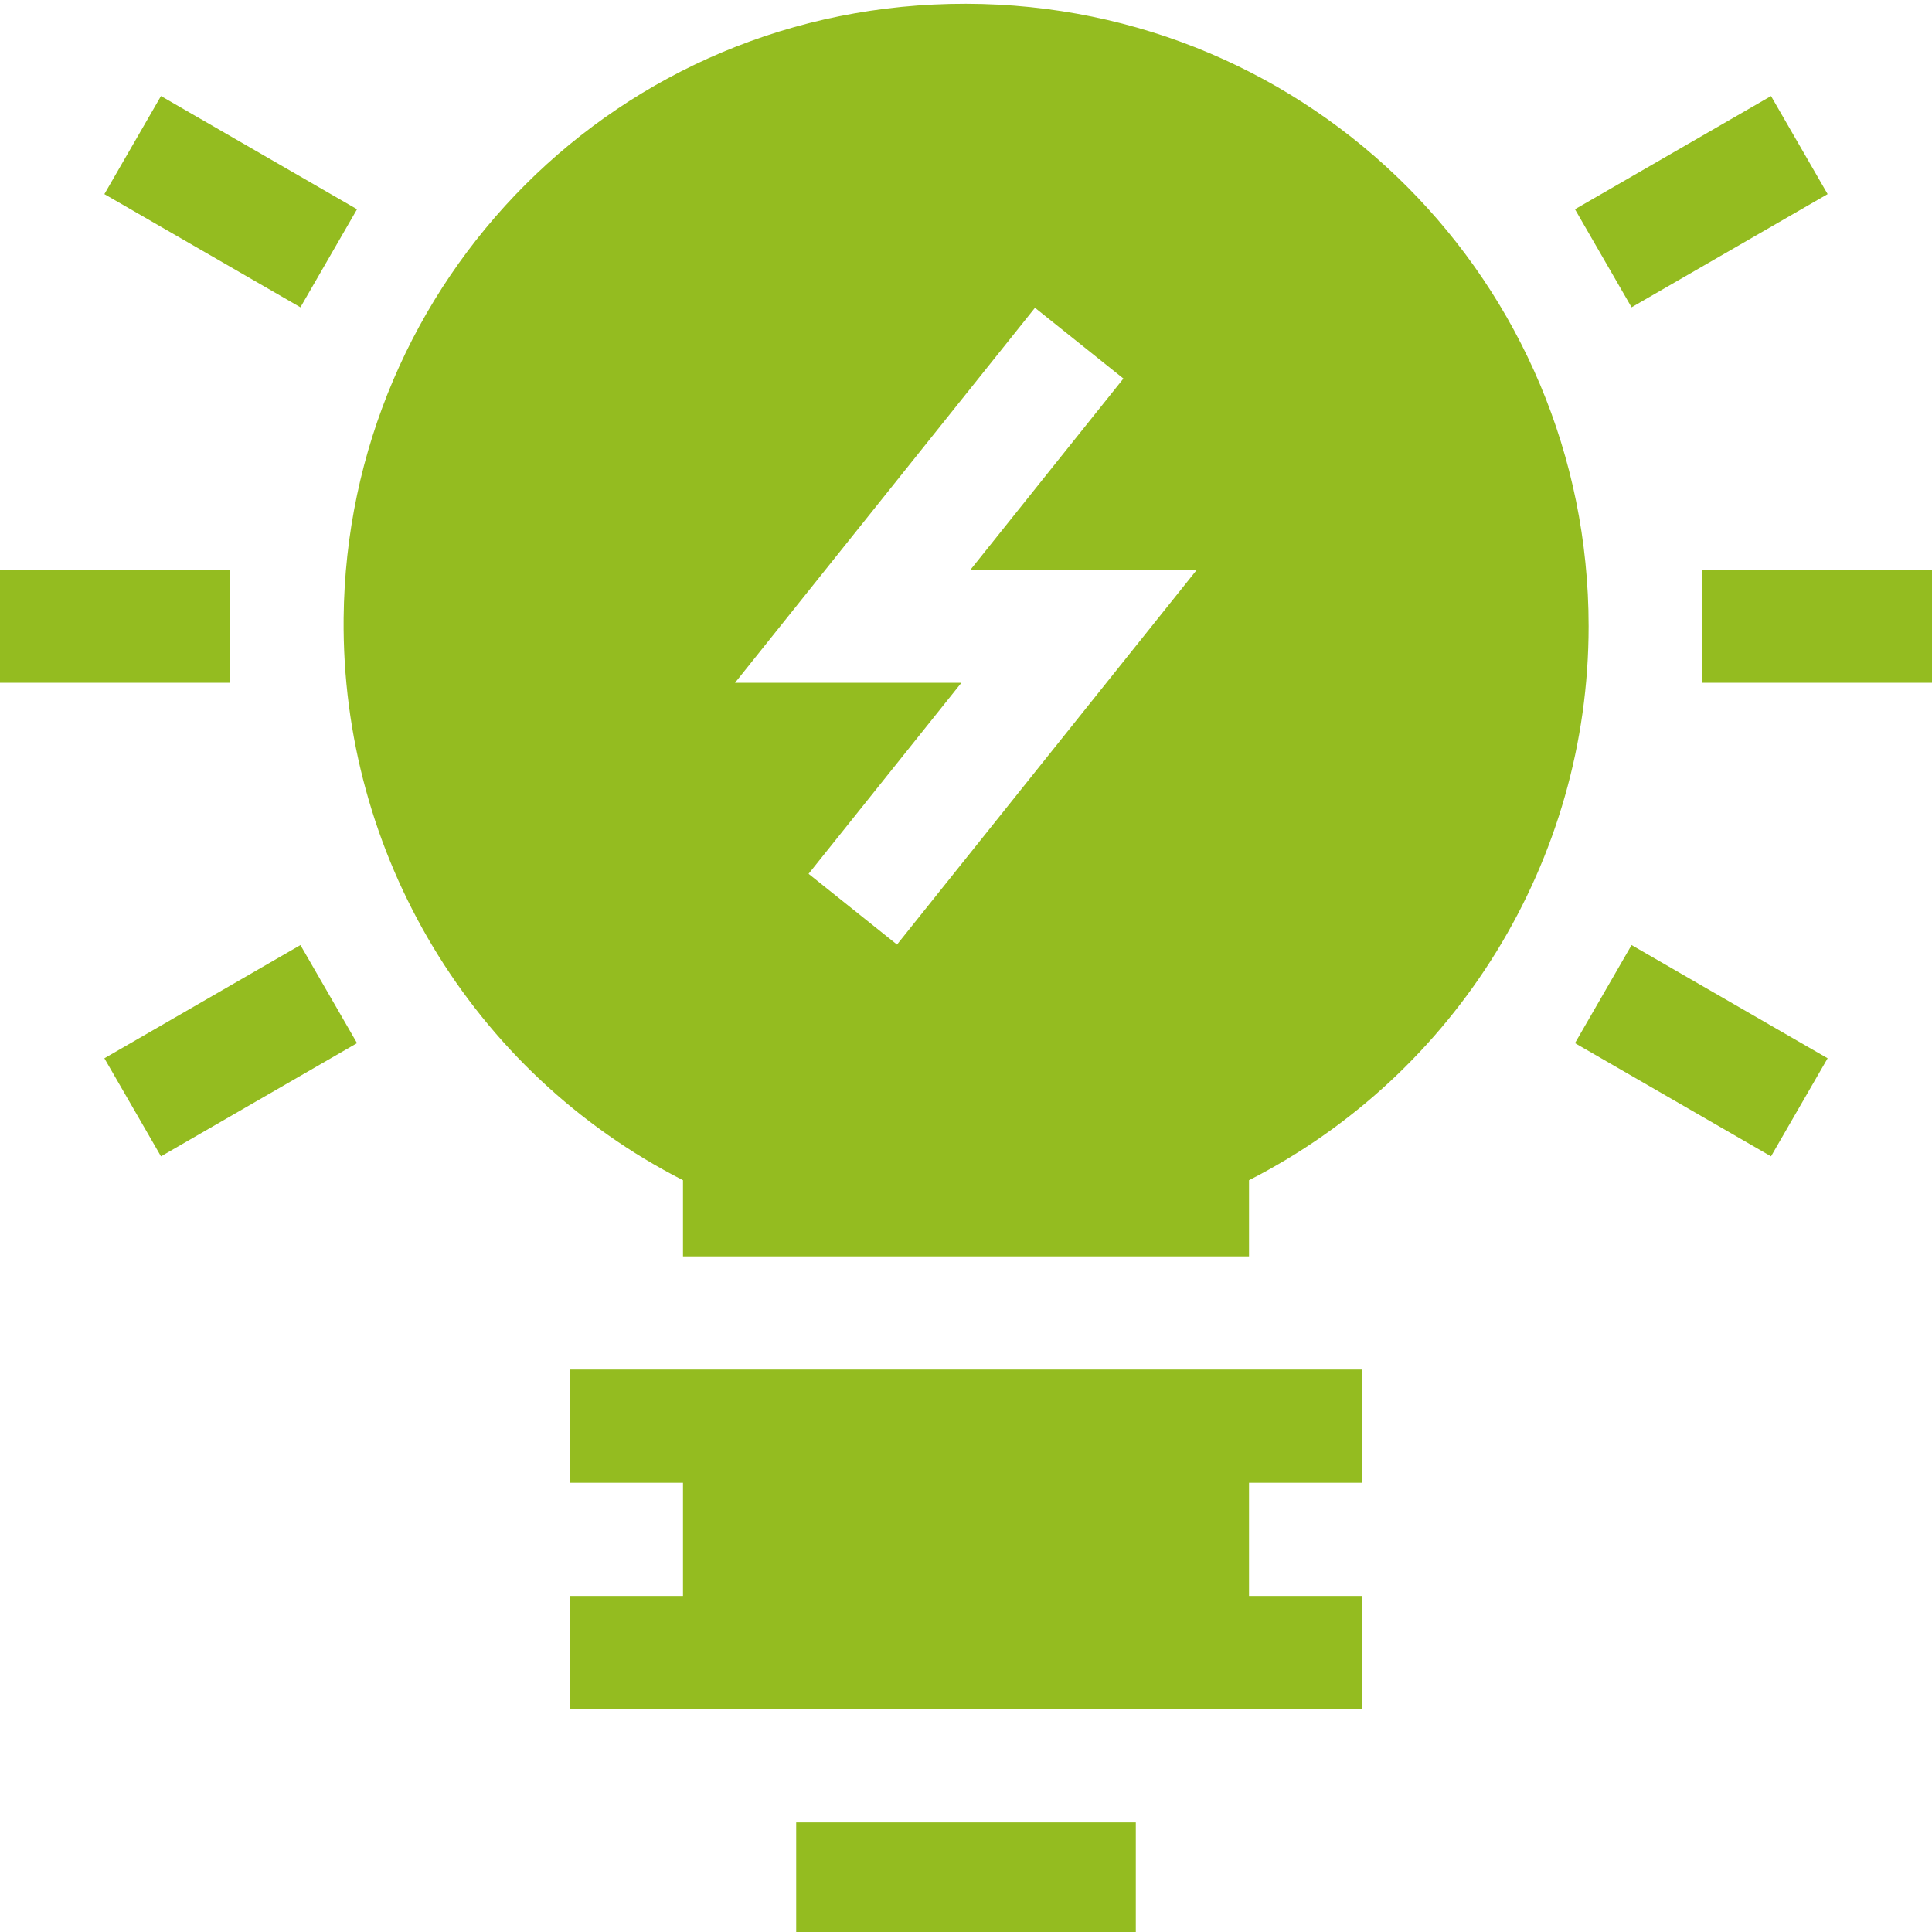
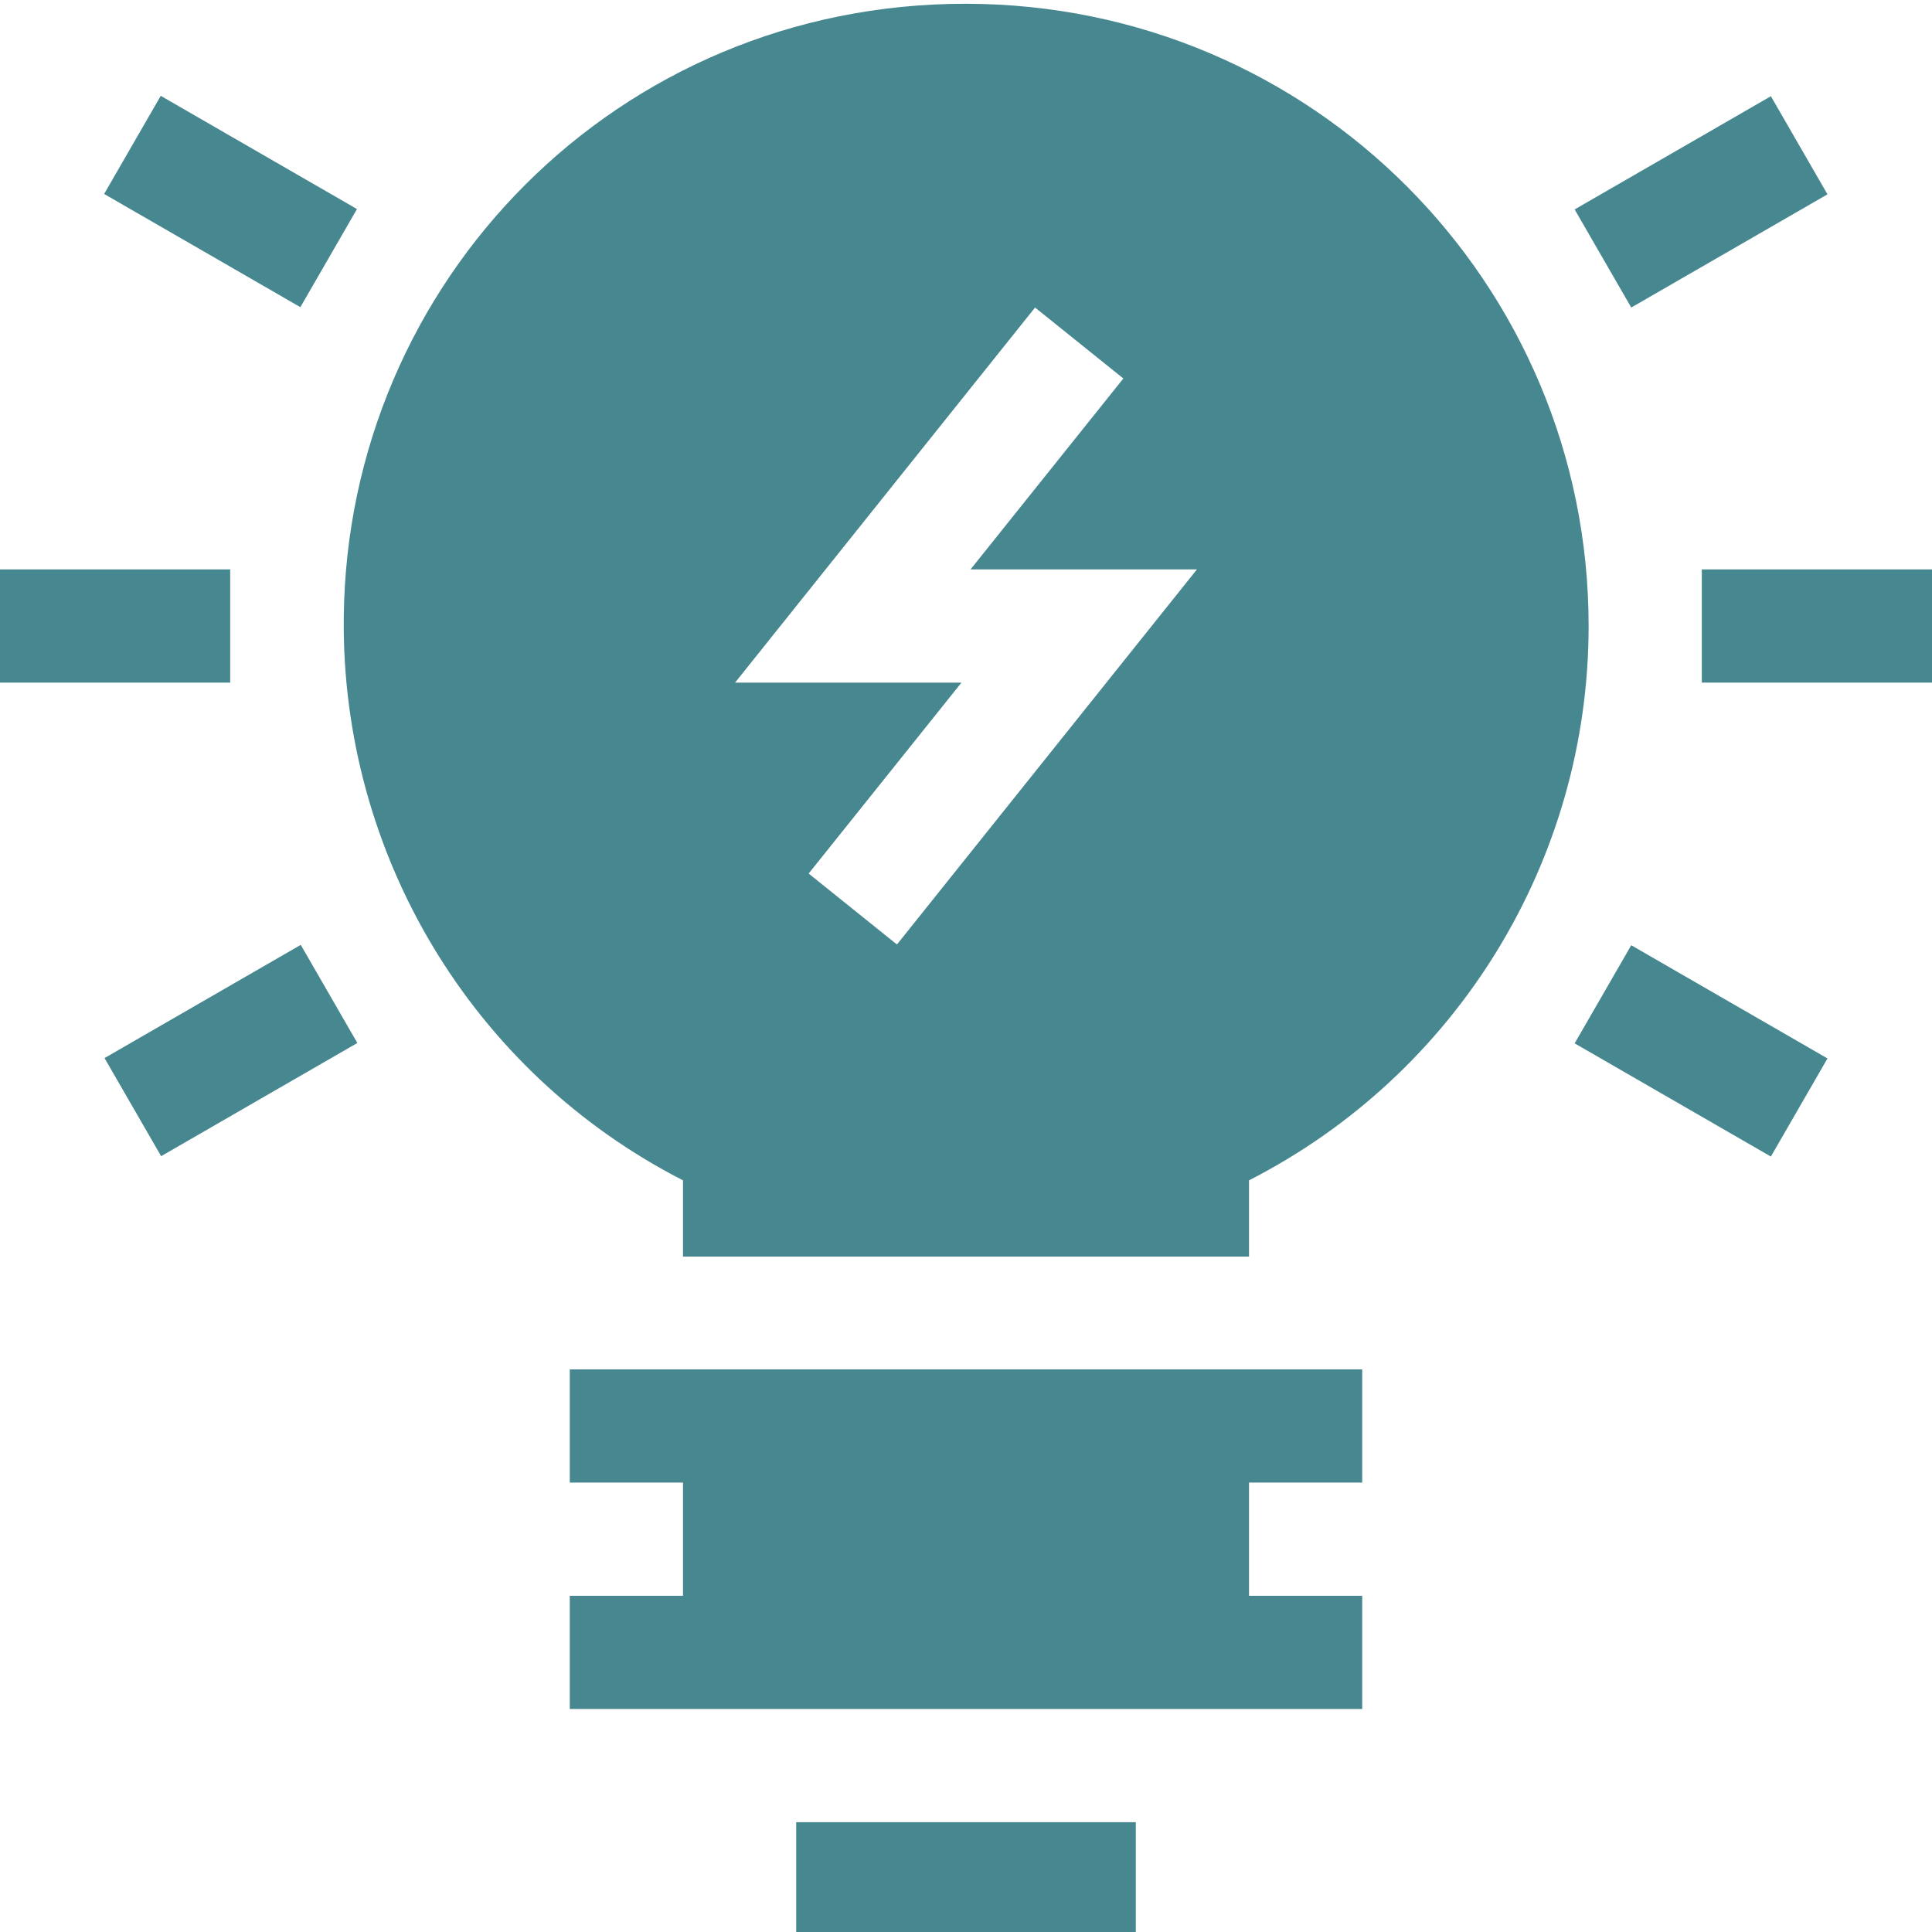
- <svg xmlns="http://www.w3.org/2000/svg" height="512px" viewBox="0 0 512 511" width="512px">
-   <path d="m451 150.445h61v30h-61zm0 0" fill="#94bc20" />
-   <path d="m0 150.445h61v30h-61zm0 0" fill="#94bc20" />
-   <path d="m484.34 279.953-51.957-30-15 25.988 51.957 30zm0 0" fill="#94bc20" />
-   <path d="m79.617 80.941 15-25.988-51.957-30-15 25.988zm0 0" fill="#94bc20" />
-   <path d="m469.34 24.953-51.957 30 15 25.988 51.957-30zm0 0" fill="#94bc20" />
-   <path d="m42.66 305.941 51.957-30-15-25.988-51.957 30zm0 0" fill="#94bc20" />
-   <path d="m361 392.445v-30h-210v30h30v30h-30v30h210v-30h-30v-30zm0 0" fill="#94bc20" />
-   <path d="m211 482.445h90v30h-90zm0 0" fill="#94bc20" />
-   <path d="m421 165.445c0-90.82-73.277-164.797-165-164.945-92.195-.148-164.07 73.531-164.934 162.793-.602 62.41 33.781 120.289 89.934 148.977v20.176h150v-20.176c54.988-28.098 90-84.684 90-146.824zm-183.281 84.375-23.438-18.75 40.504-50.625h-60l79.496-99.375 23.438 18.75-40.504 50.625h60zm0 0" fill="#94bc20" />
+ <svg xmlns="http://www.w3.org/2000/svg" version="1.1" id="Capa_1" x="0px" y="0px" viewBox="0 0 512 512" style="enable-background:new 0 0 512 512;" xml:space="preserve">
+   <style type="text/css">
+ 	.st0{fill:#478790;}
+ </style>
+   <path class="st0" d="M451,150.9h61v30h-61V150.9z" />
+   <path class="st0" d="M0,150.9h61v30H0V150.9z" />
+   <path class="st0" d="M484.3,280.5l-52-30l-15,26l52,30L484.3,280.5z" />
+   <path class="st0" d="M79.6,81.4l15-26l-52-30l-15,26L79.6,81.4z" />
+   <path class="st0" d="M469.3,25.5l-52,30l15,26l52-30L469.3,25.5z" />
+   <path class="st0" d="M42.7,306.4l52-30l-15-26l-52,30L42.7,306.4z" />
+   <path class="st0" d="M361,392.9v-30H151v30h30v30h-30v30h210v-30h-30v-30H361z" />
+   <path class="st0" d="M211,482.9h90v30h-90V482.9z" />
+   <path class="st0" d="M421,165.9C421,75.1,347.7,1.1,256,1C163.8,0.9,91.9,74.5,91.1,163.8c-0.6,62.4,33.8,120.3,89.9,149v20.2h150  v-20.2C386,284.7,421,228.1,421,165.9z M237.7,250.3l-23.4-18.8l40.5-50.6h-60l79.5-99.4l23.4,18.8l-40.5,50.6h60L237.7,250.3z" />
</svg>
